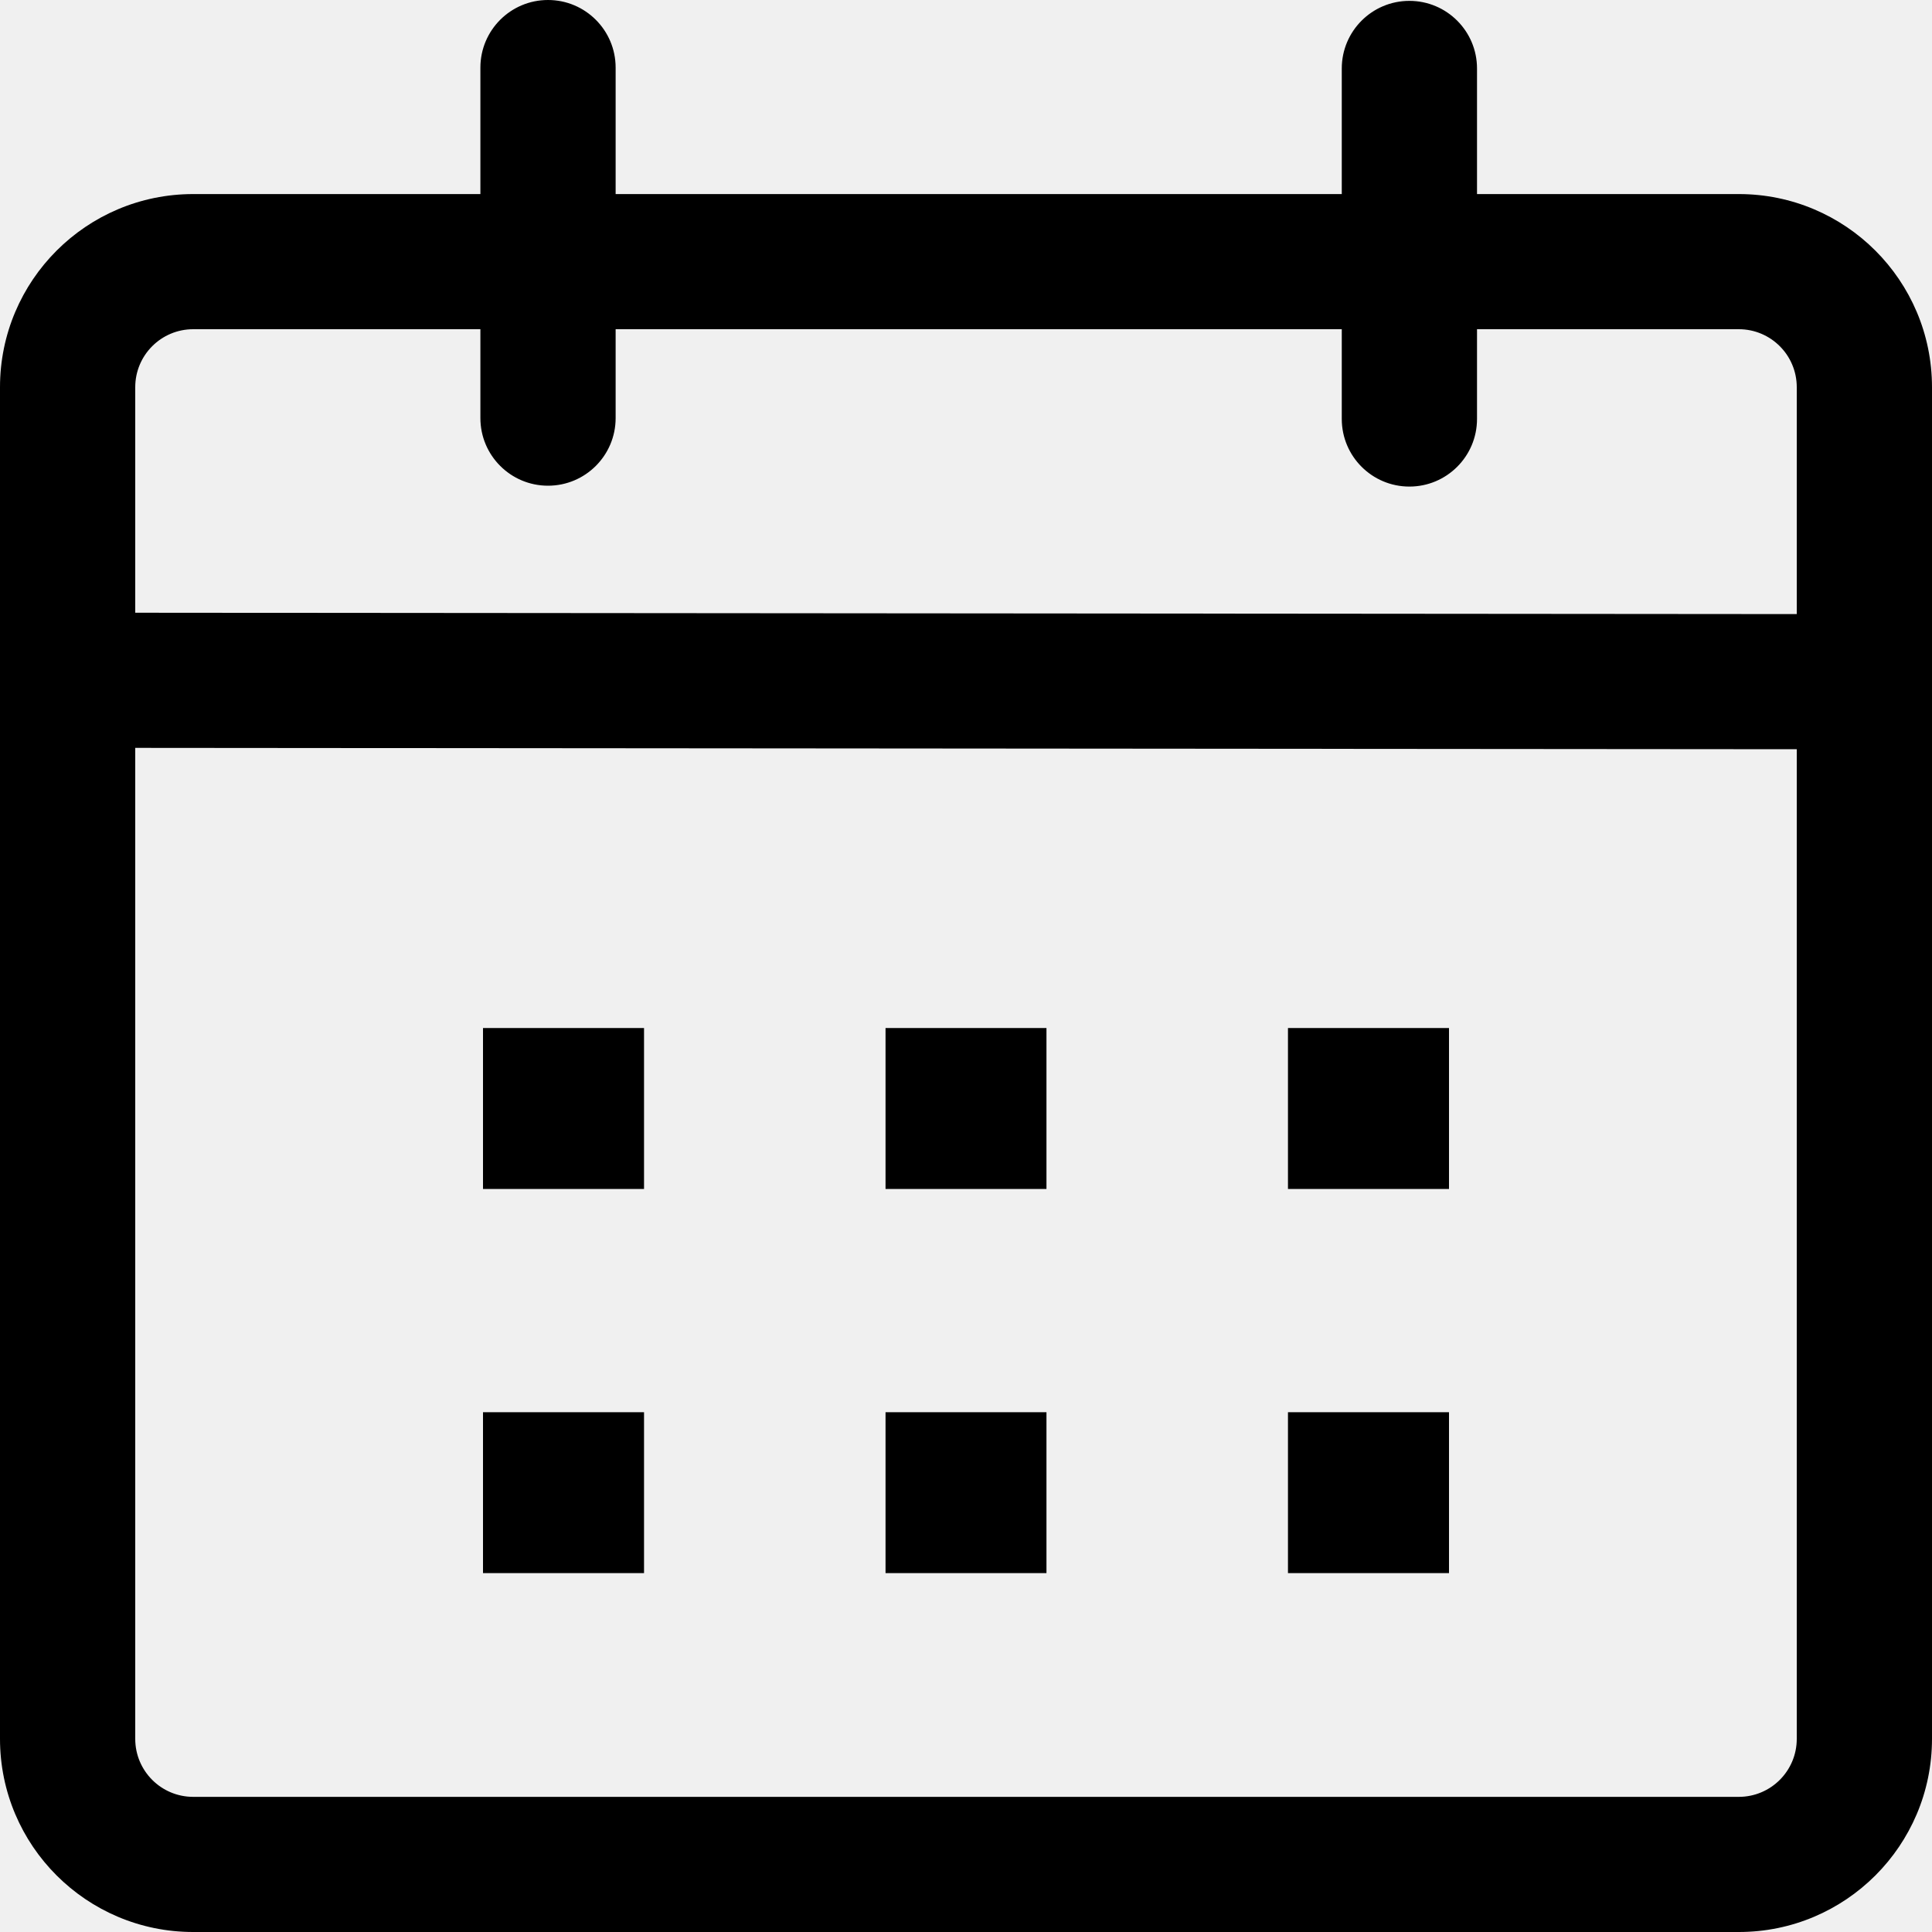
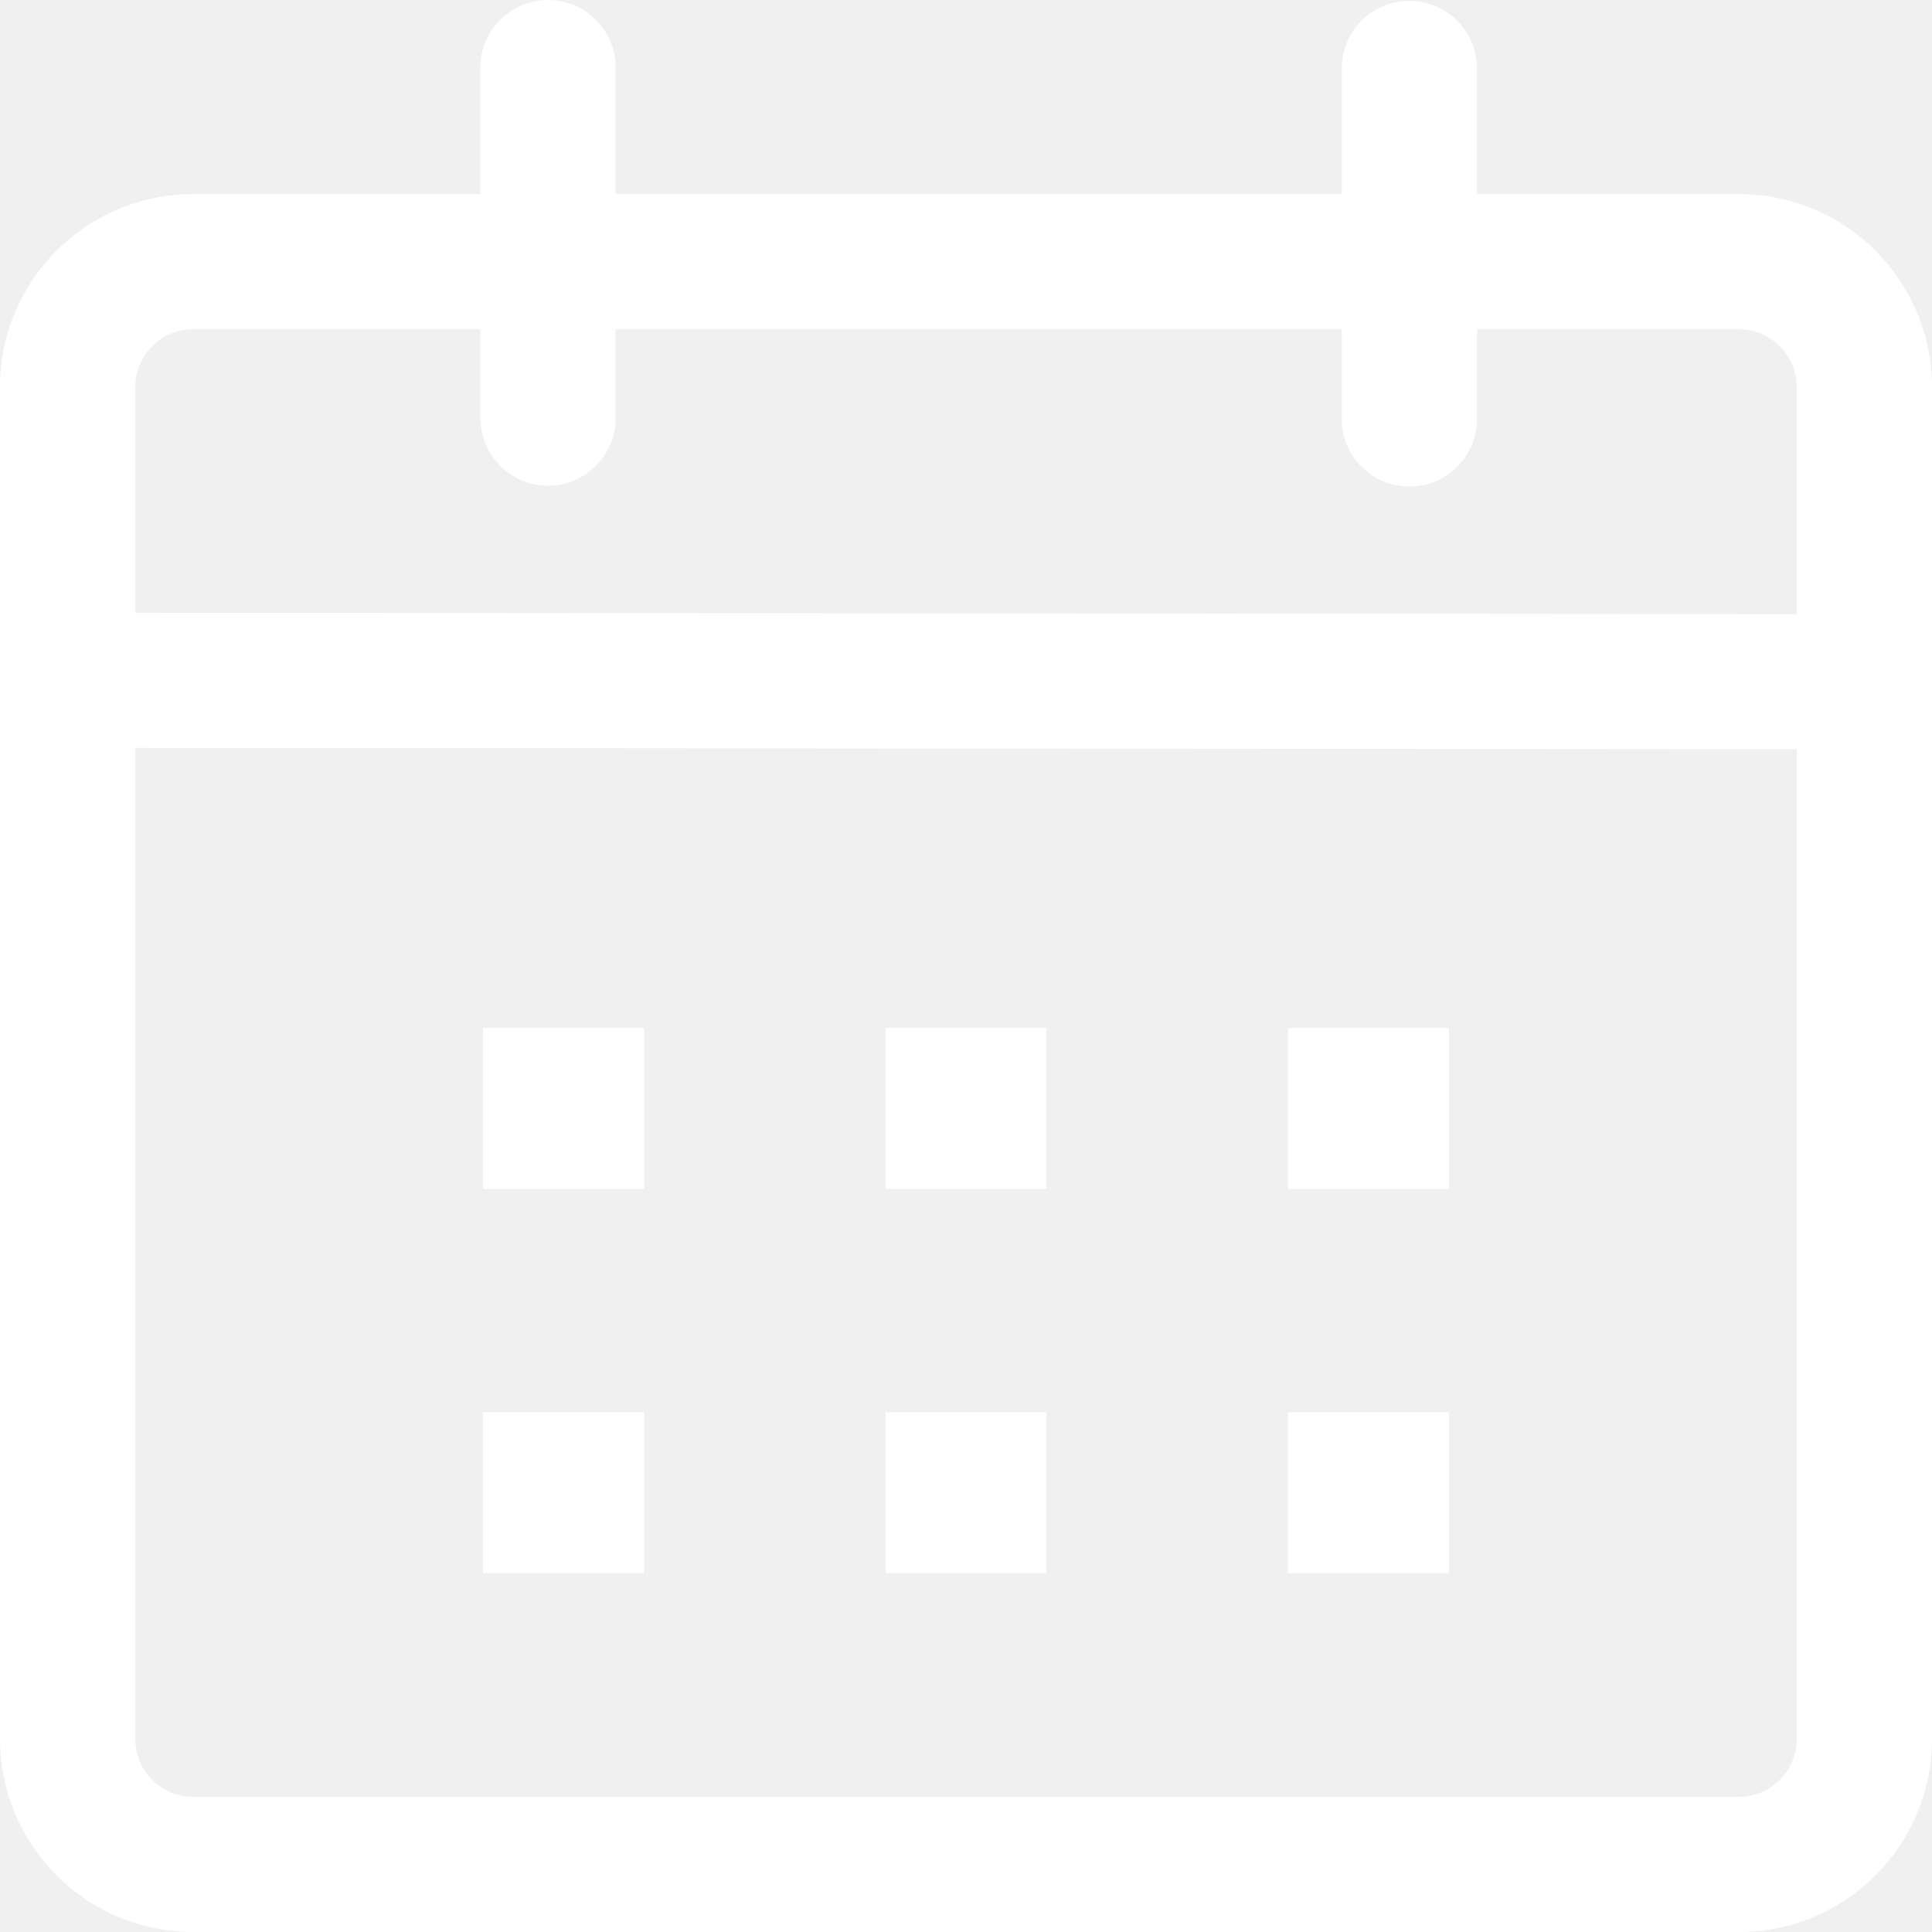
<svg xmlns="http://www.w3.org/2000/svg" viewBox="0 0 20 20">
-   <path fill="currentColor" d="M5.673 0a.7.7 0 0 1 .7.7v1.309h7.517v-1.3a.7.7 0 0 1 1.4 0v1.3H18a2 2 0 0 1 2 1.999v13.993A2 2 0 0 1 18 20H2a2 2 0 0 1-2-1.999V4.008a2 2 0 0 1 2-1.999h2.973V.699a.7.7 0 0 1 .7-.699M1.4 7.742v10.259a.6.6 0 0 0 .6.6h16a.6.6 0 0 0 .6-.6V7.756zm5.267 6.877v1.666H5v-1.666zm4.166 0v1.666H9.167v-1.666zm4.167 0v1.666h-1.667v-1.666zm-8.333-3.977v1.666H5v-1.666zm4.166 0v1.666H9.167v-1.666zm4.167 0v1.666h-1.667v-1.666zM4.973 3.408H2a.6.6 0 0 0-.6.6v2.335l17.2.014V4.008a.6.6 0 0 0-.6-.6h-2.71v.929a.7.7 0 0 1-1.4 0v-.929H6.373v.92a.7.7 0 0 1-1.4 0z" />
+   <path fill="white" d="M5.673 0a.7.7 0 0 1 .7.7v1.309h7.517v-1.3a.7.7 0 0 1 1.4 0v1.3H18a2 2 0 0 1 2 1.999v13.993A2 2 0 0 1 18 20H2a2 2 0 0 1-2-1.999V4.008a2 2 0 0 1 2-1.999h2.973V.699a.7.7 0 0 1 .7-.699M1.4 7.742v10.259a.6.6 0 0 0 .6.6h16a.6.6 0 0 0 .6-.6V7.756zm5.267 6.877v1.666H5v-1.666zm4.166 0v1.666H9.167v-1.666zm4.167 0v1.666h-1.667v-1.666zm-8.333-3.977v1.666H5v-1.666zm4.166 0v1.666H9.167v-1.666zm4.167 0v1.666h-1.667v-1.666zM4.973 3.408H2a.6.6 0 0 0-.6.6v2.335l17.2.014V4.008a.6.6 0 0 0-.6-.6h-2.71v.929a.7.7 0 0 1-1.4 0v-.929H6.373v.92a.7.7 0 0 1-1.4 0z" />
</svg>
